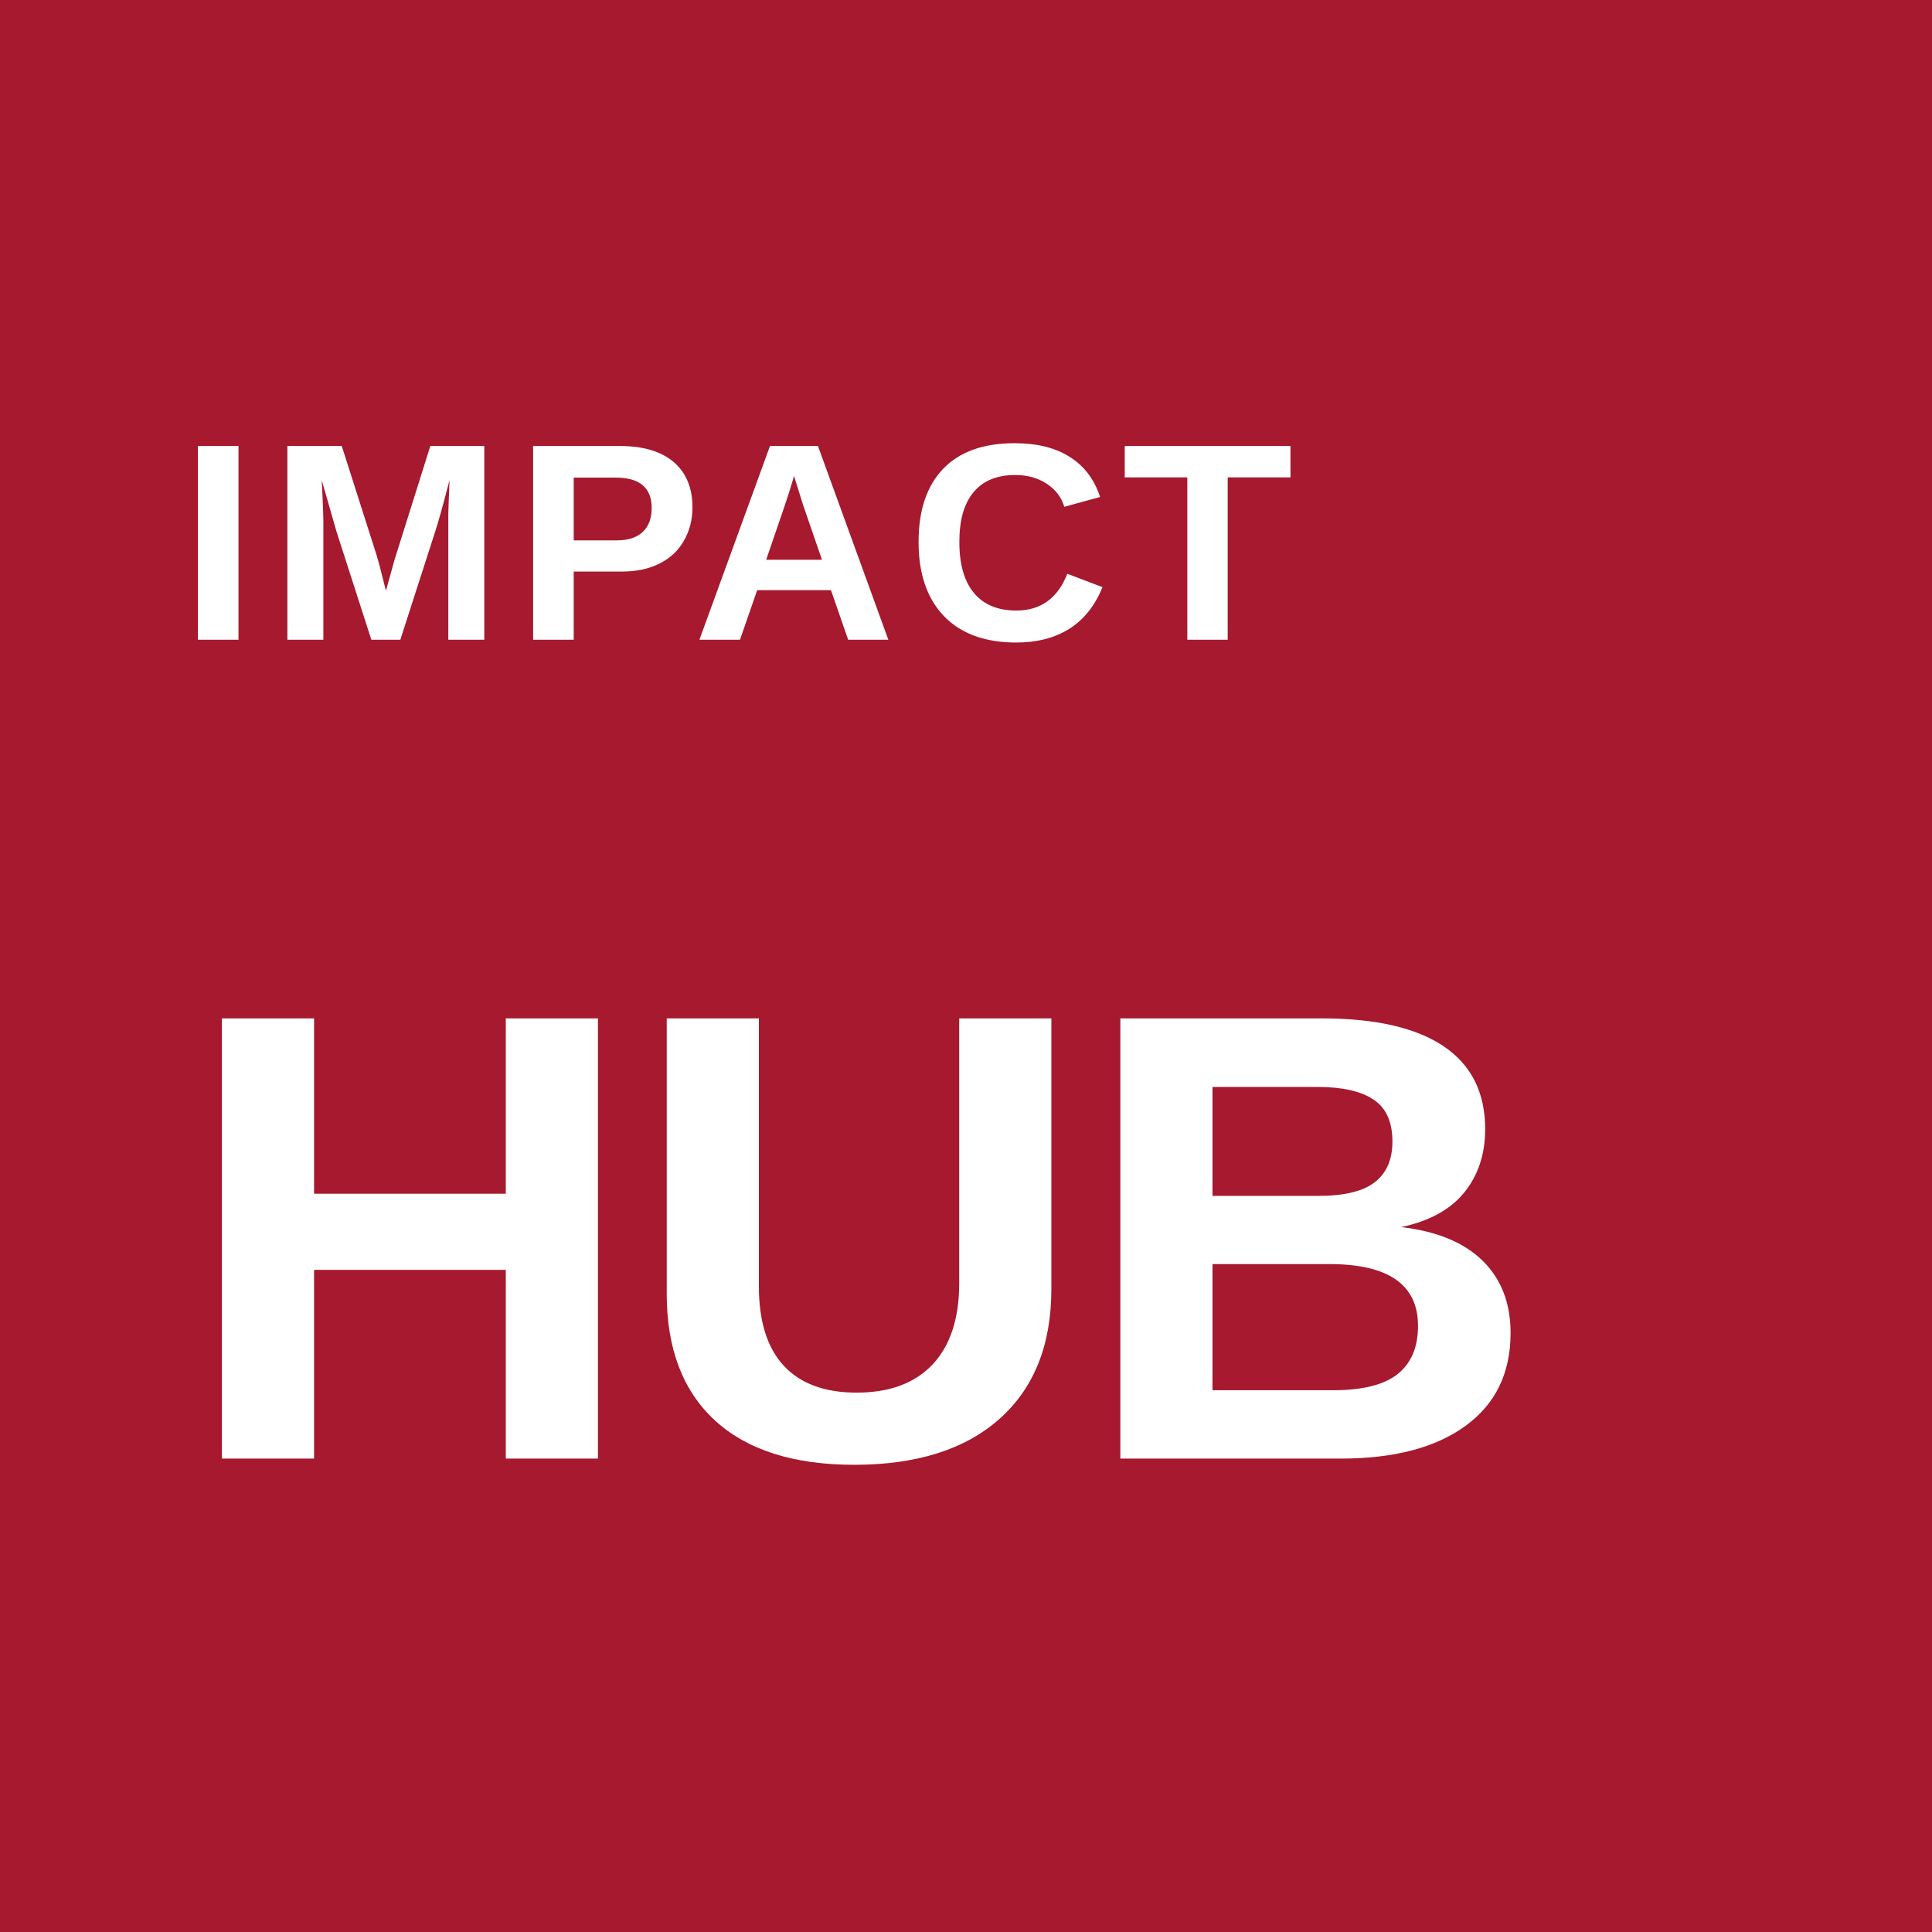
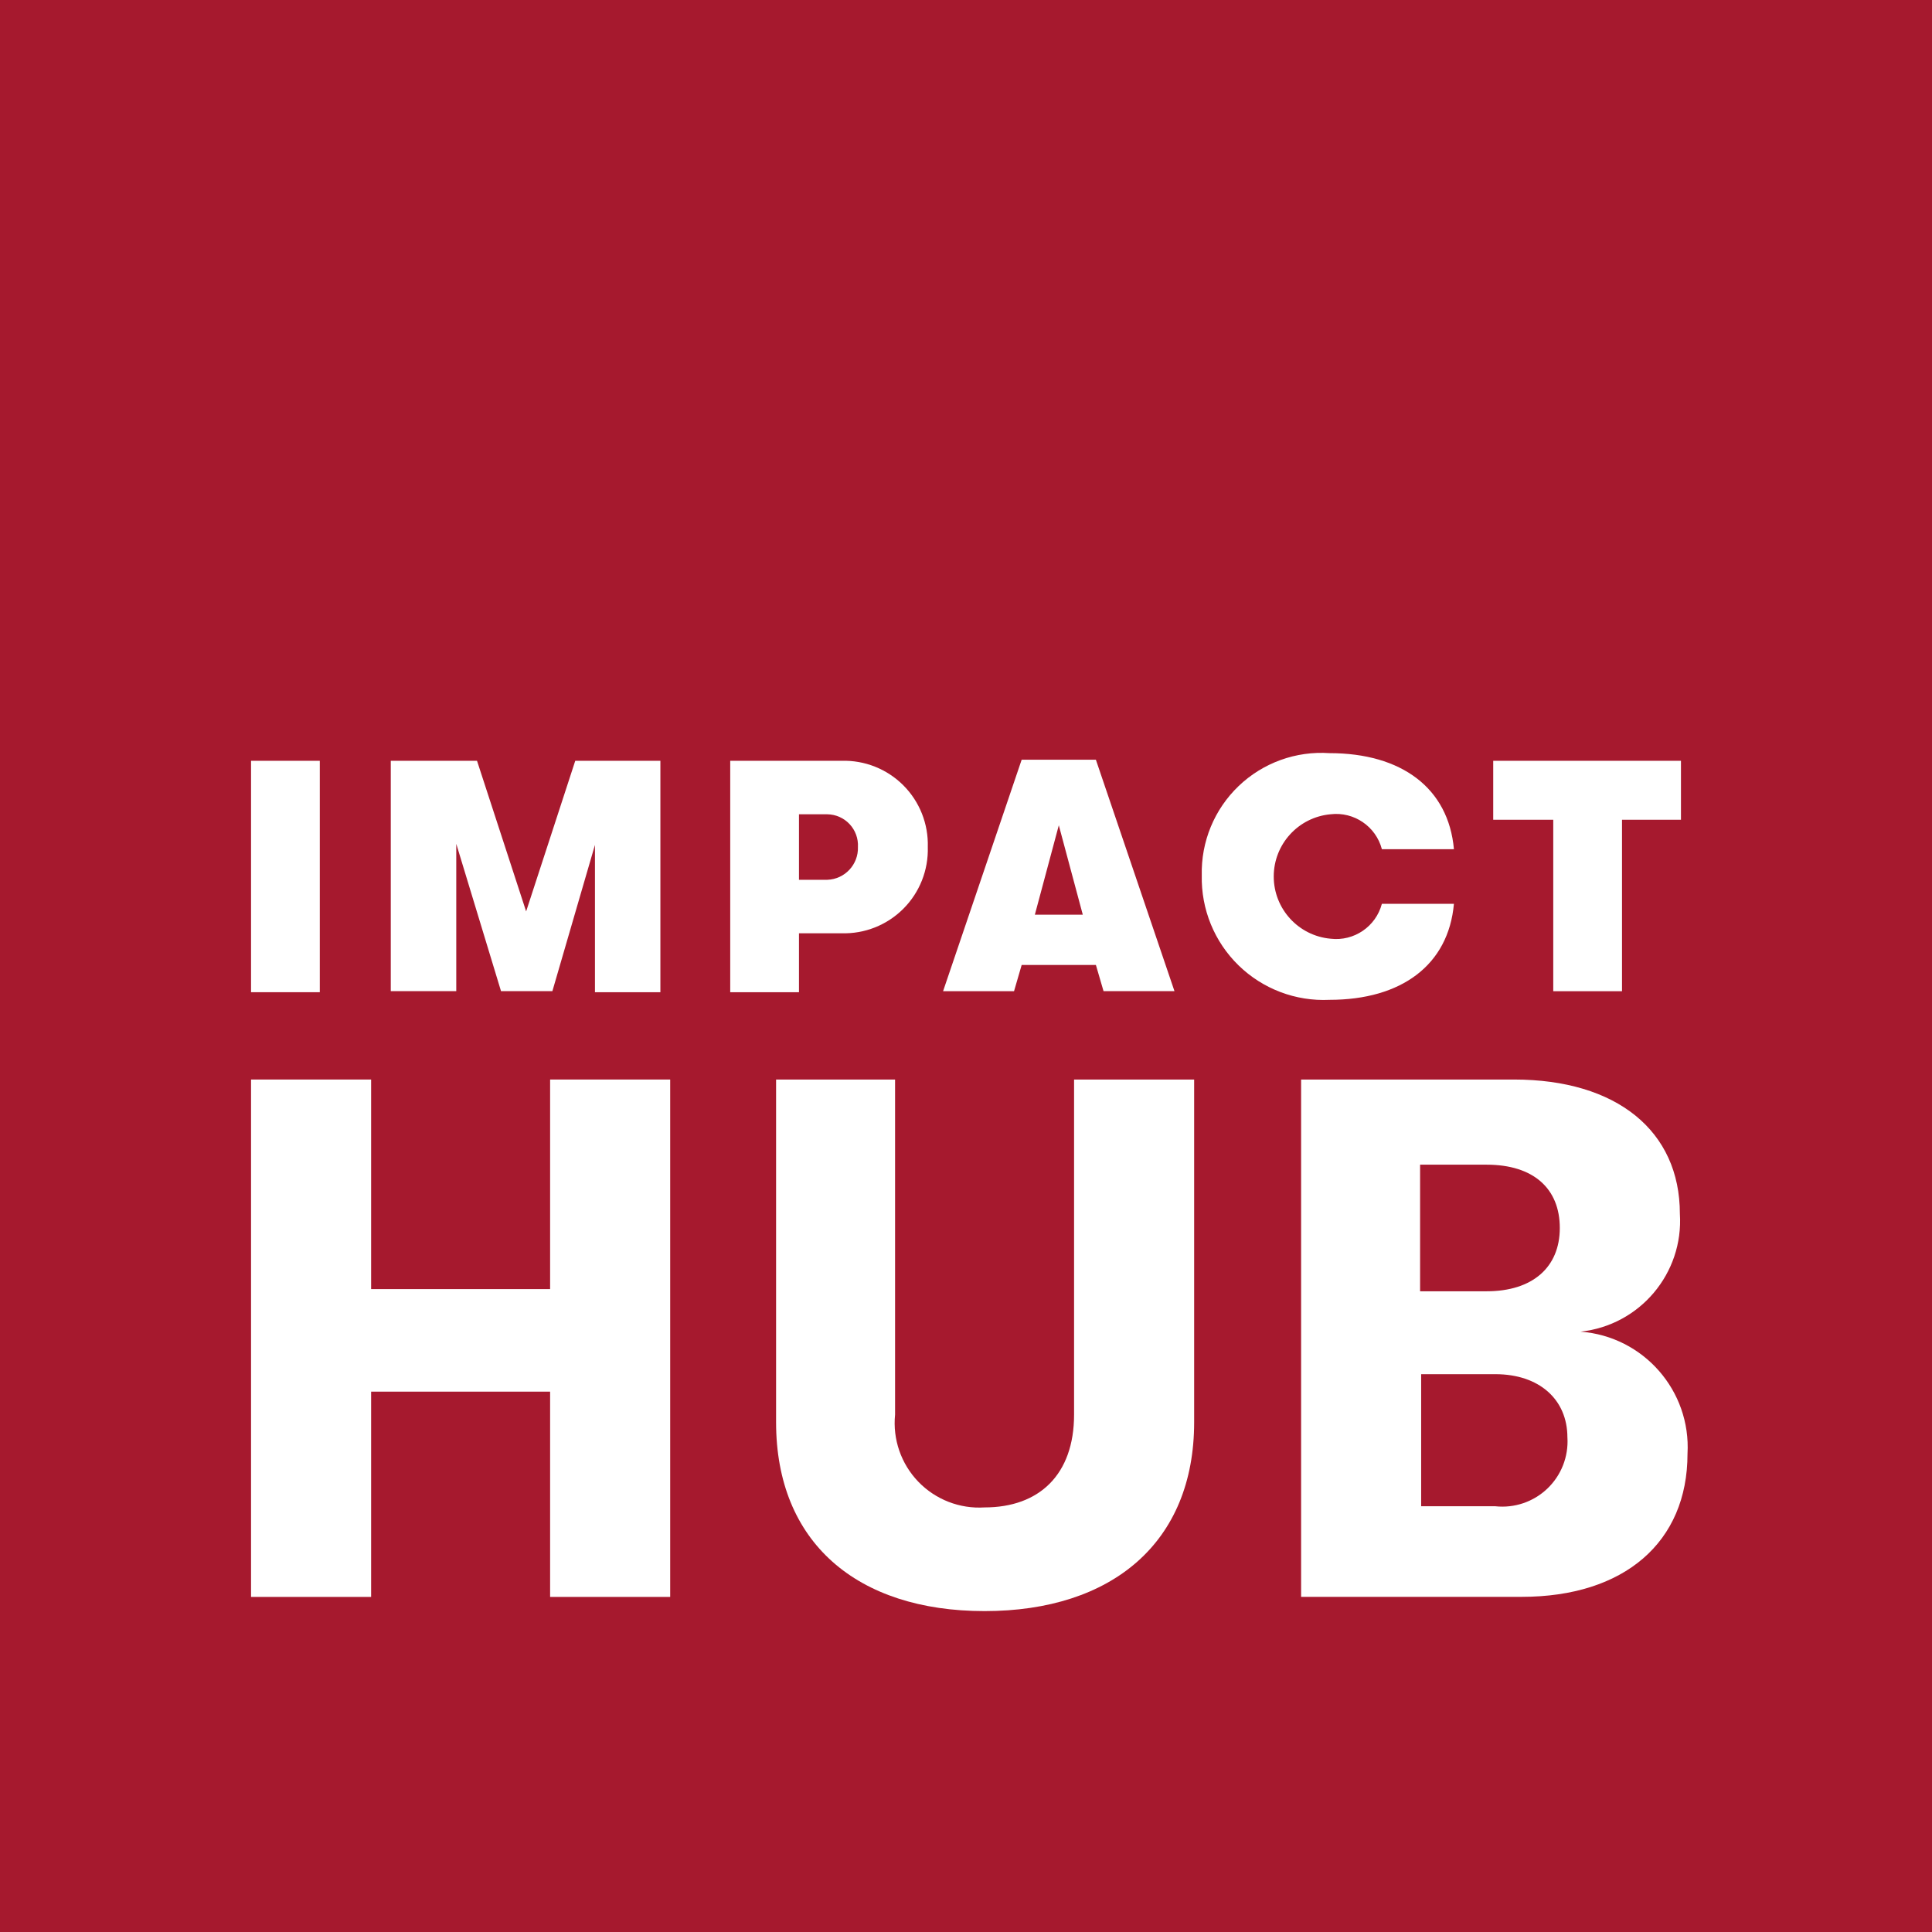
- <svg xmlns="http://www.w3.org/2000/svg" viewBox="0 0 151 151" role="img" aria-label="Impact Hub">
-   <rect width="151" height="151" fill="#A6192E" />
-   <text x="14" y="50" fill="#ffffff" font-family="Arial, Helvetica, sans-serif" font-size="22" font-weight="700" letter-spacing="0.04em">IMPACT</text>
-   <text x="14" y="114" fill="#ffffff" font-family="Arial, Helvetica, sans-serif" font-size="50" font-weight="700" letter-spacing="-0.02em">HUB</text>
+ <svg xmlns="http://www.w3.org/2000/svg" viewBox="0 0 80 80" role="img" aria-label="Impact Hub">
+   <rect width="80" height="80" fill="#A6192E" />
+   <g fill="#ffffff">
+     <path d="M23,98.9h4.972v8.678h7.412V98.9h4.972v21.424H35.384v-8.5H27.972v8.5H23Z" transform="translate(-12.605 -54.199)" />
+     <path d="M71.1,113.092V98.9h4.927v13.876a3.5,3.5,0,0,0,3.706,3.842c2.26,0,3.706-1.356,3.706-3.842V98.9h4.972v14.192c0,4.972-3.39,7.819-8.678,7.819S71.1,118.064,71.1,113.092Z" transform="translate(-38.964 -54.199)" />
+     <path d="M135.2,114.4c0,3.661-2.621,5.921-6.87,5.921H119.2V98.9h8.814c4.249,0,6.87,2.124,6.87,5.559a4.615,4.615,0,0,1-4.113,4.881A4.8,4.8,0,0,1,135.2,114.4Zm-11.073-11.932v5.2h2.757c1.9,0,3.028-.994,3.028-2.621s-1.085-2.621-3.028-2.621h-2.757Zm6.1,11.254c0-1.582-1.175-2.621-2.983-2.621h-3.073v5.469h3.073A2.7,2.7,0,0,0,130.228,113.725Z" transform="translate(-65.324 -54.199)" />
+     <path d="M23,69.7h2.847v9.582H23Z" transform="translate(-12.605 -38.197)" />
+     <path d="M35.7,69.7h3.616l2.034,6.237L43.384,69.7h3.525v9.582H44.2v-6.1l-1.763,6.056H40.31l-1.853-6.1v6.1H35.745V69.7Z" transform="translate(-19.564 -38.197)" />
+     <path d="M75.081,73.271a3.468,3.468,0,0,1-3.571,3.571H69.747v2.441H66.9V69.7h4.61A3.468,3.468,0,0,1,75.081,73.271Zm-2.893,0a1.286,1.286,0,0,0-1.266-1.356H69.747v2.712h1.175A1.313,1.313,0,0,0,72.188,73.271Z" transform="translate(-36.663 -38.197)" />
+     <path d="M92.728,78.1H89.654l-.316,1.085H86.4L89.654,69.6h3.073l3.254,9.582H93.044Zm-.542-2.079-.994-3.706L90.2,76.018h1.991Z" transform="translate(-47.349 -38.142)" />
+     <path d="M110.1,74.062A4.951,4.951,0,0,1,115.388,69c2.983,0,4.927,1.446,5.153,3.977h-2.983a1.959,1.959,0,0,0-2.124-1.446,2.587,2.587,0,0,0,0,5.153,1.959,1.959,0,0,0,2.124-1.446h2.983c-.226,2.531-2.169,3.977-5.153,3.977A5.047,5.047,0,0,1,110.1,74.062Z" transform="translate(-60.337 -37.814)" />
+     <path d="M139.241,72.141H136.8V69.7h7.774v2.441h-2.441v7.1h-2.847v-7.1Z" transform="translate(-74.969 -38.197)" />
+   </g>
</svg>
